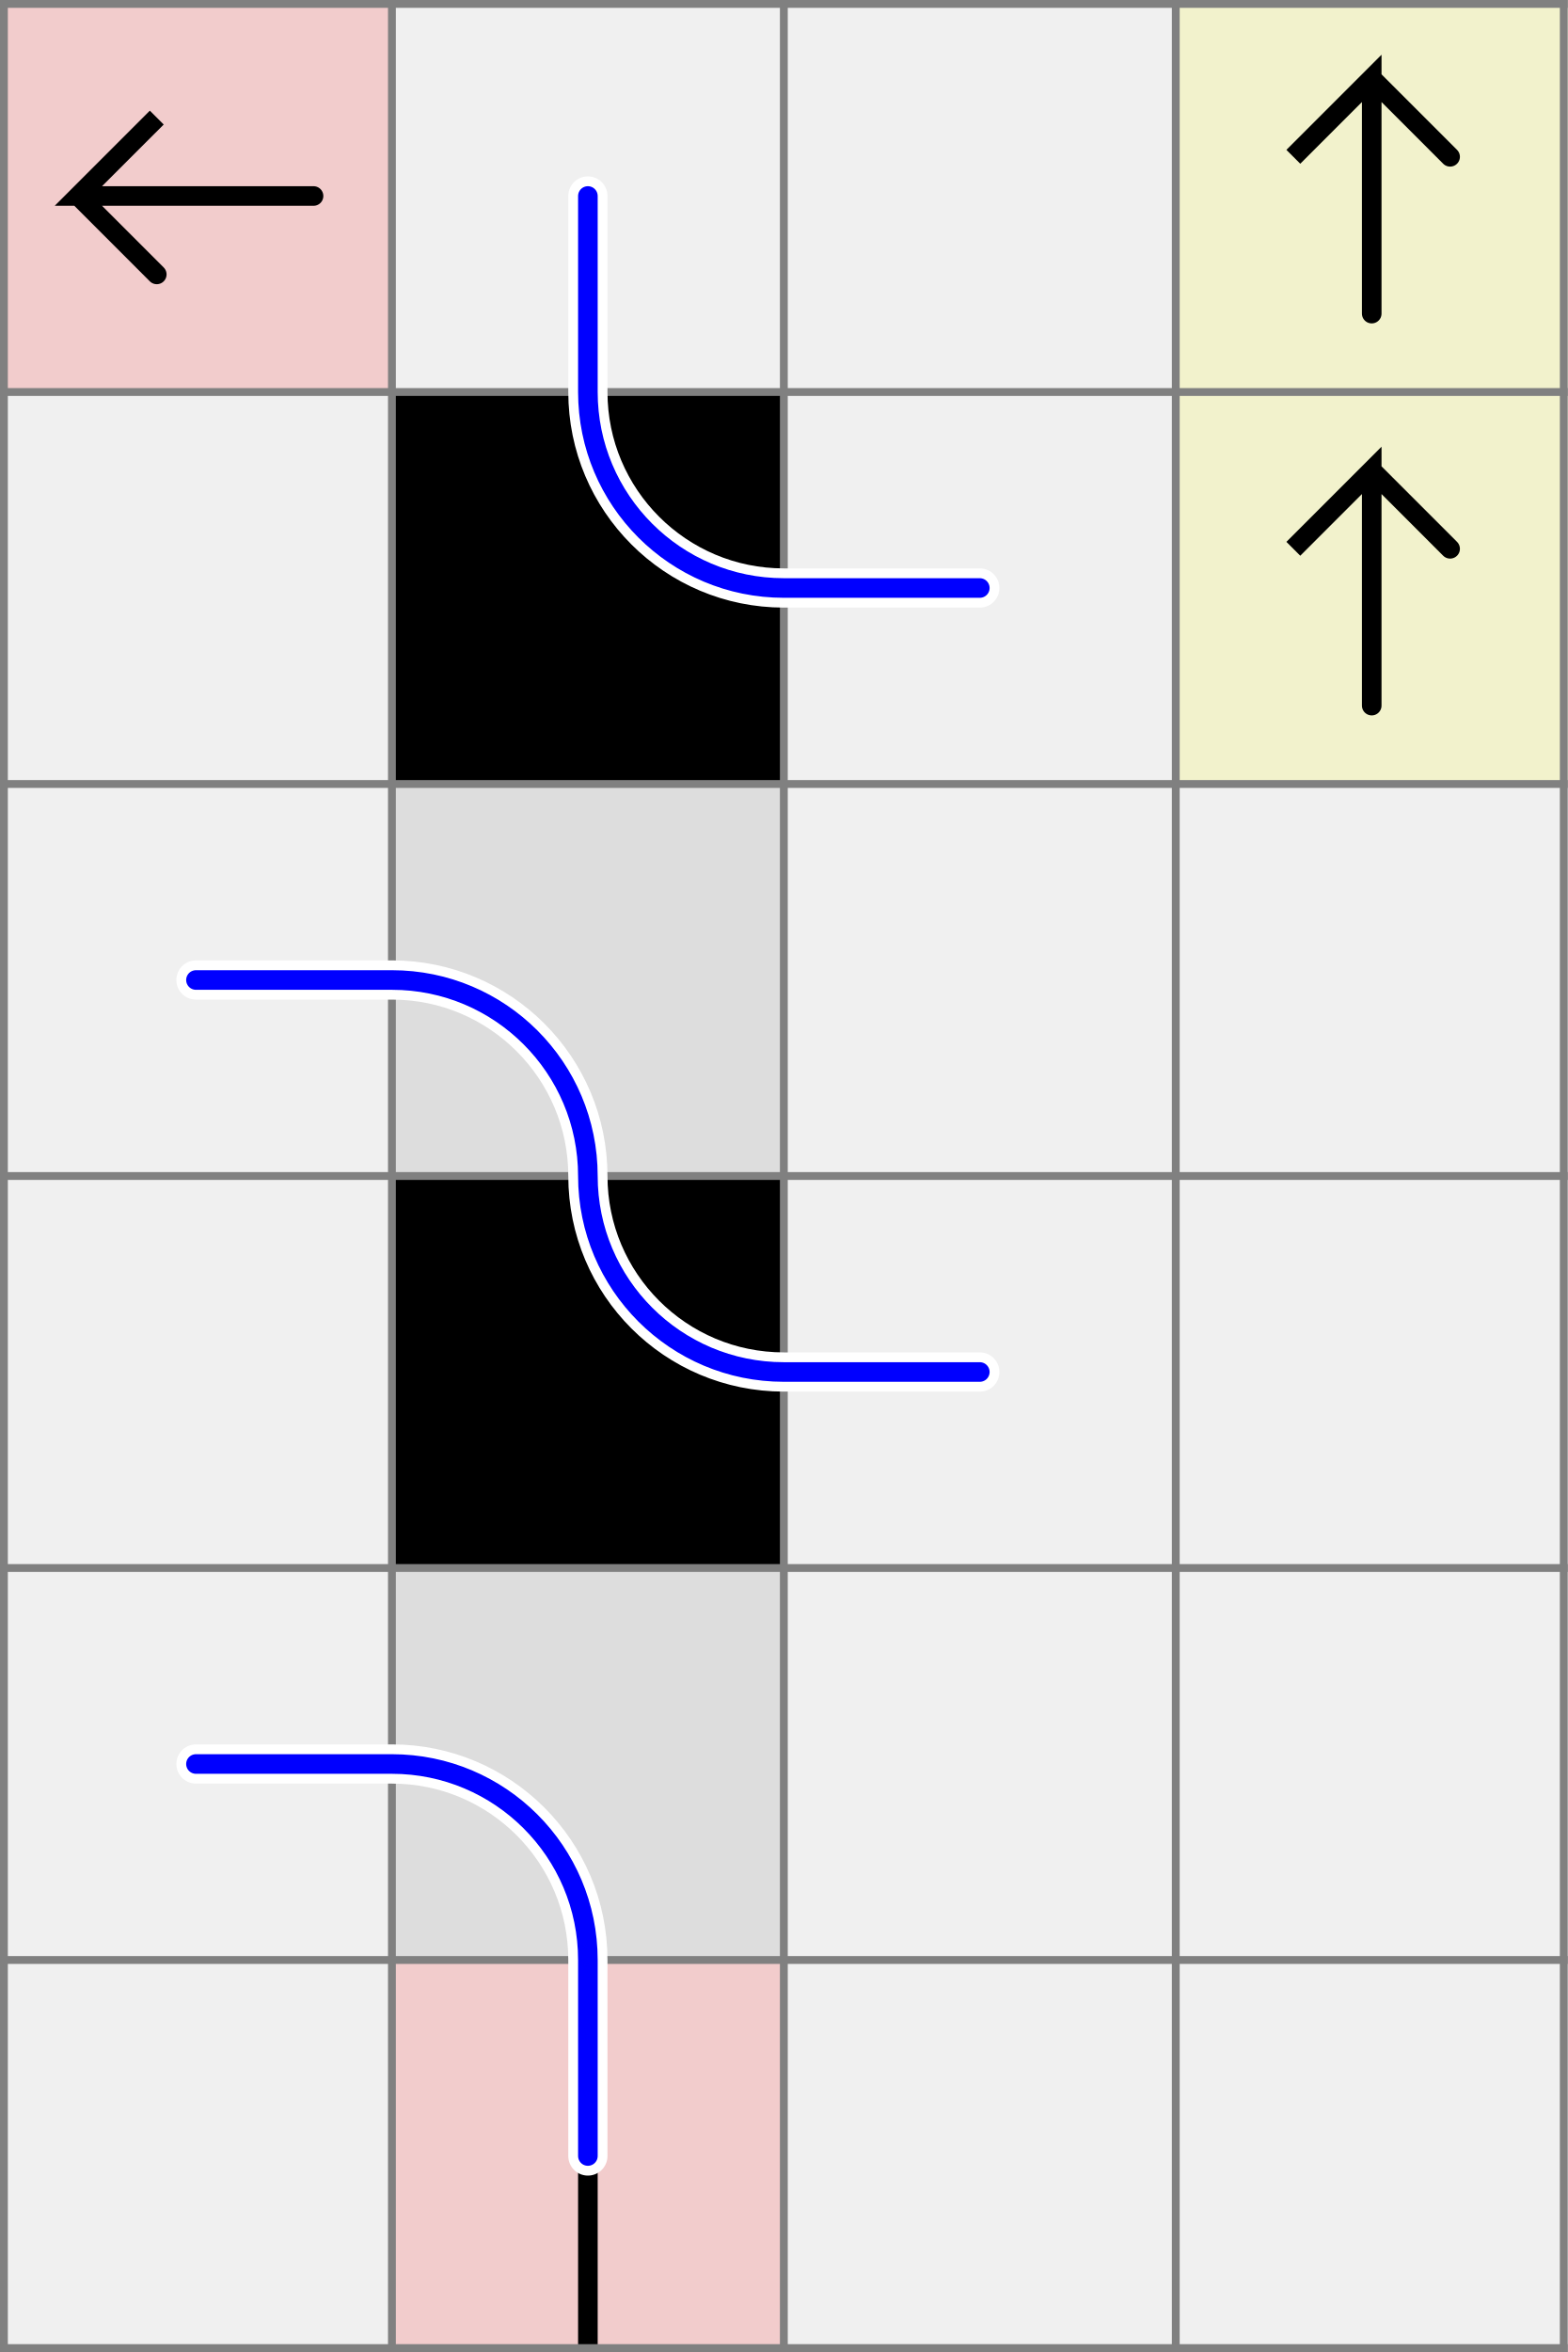
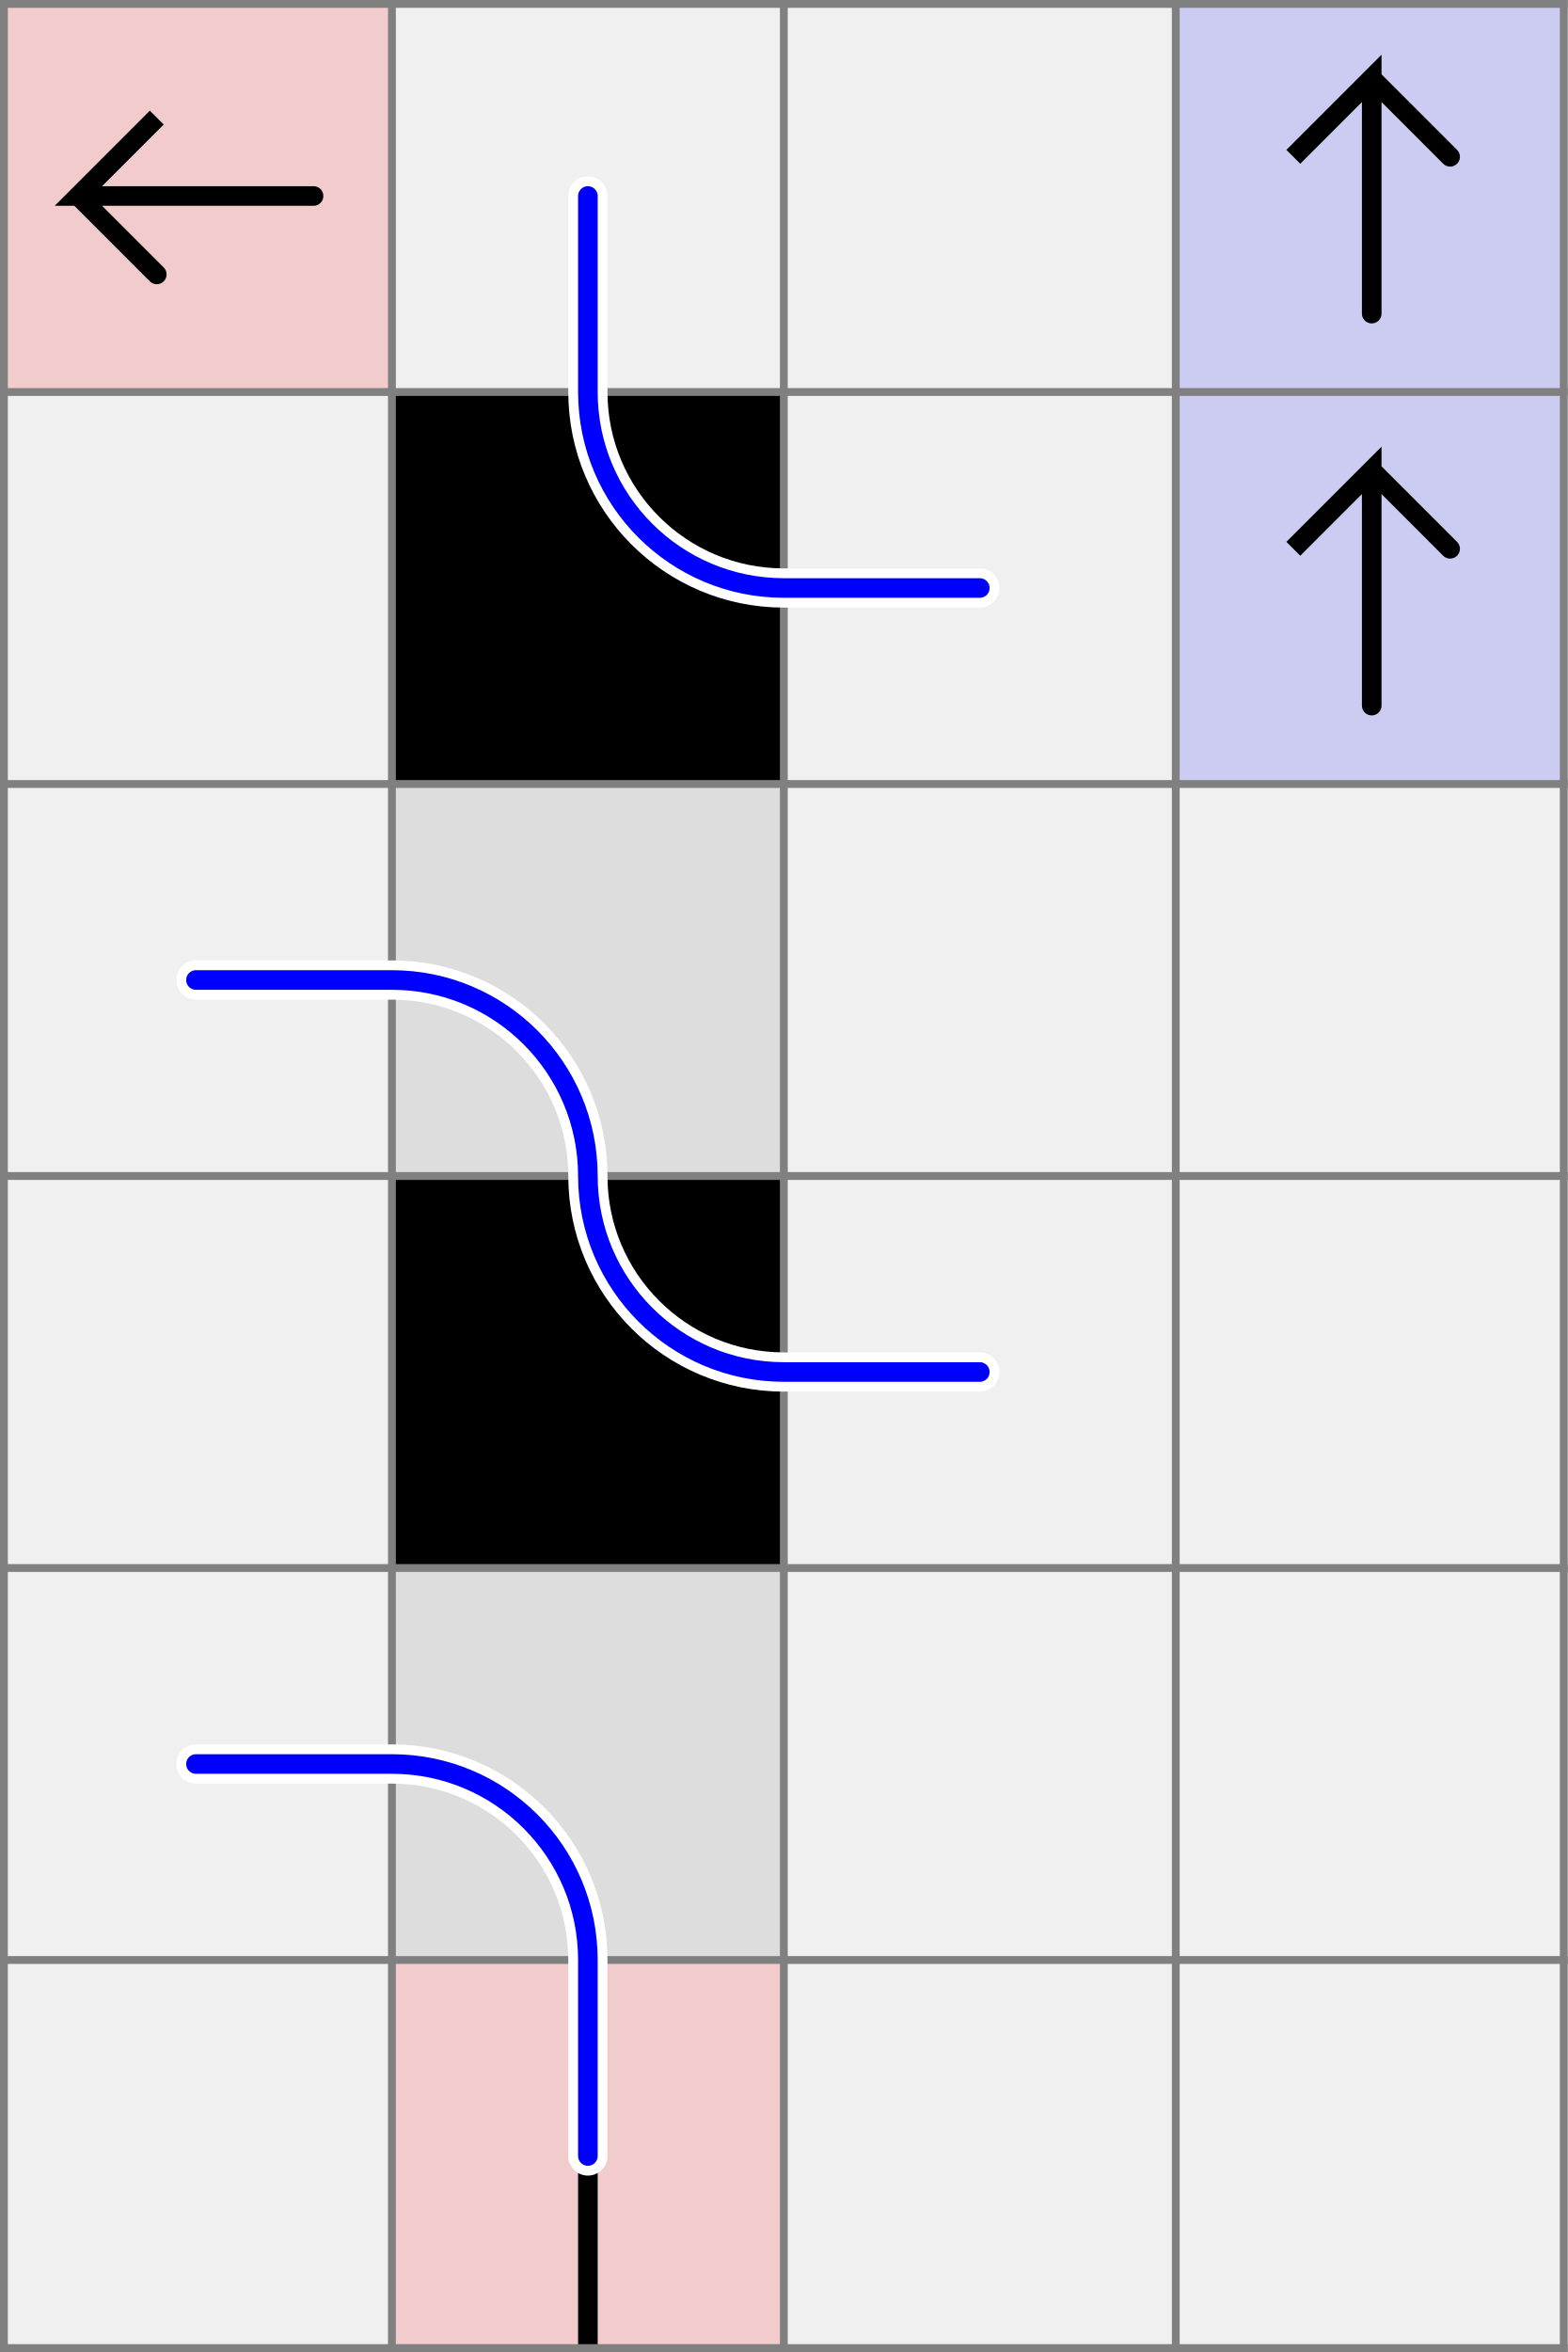
<svg xmlns="http://www.w3.org/2000/svg" viewBox="0 0 4 6">
  <style>
		svg { background-color: white; }
	</style>
  <path d="M 1 5 h 1 v 1 h -1 z" fill="#ff0000" fill-opacity="0.15" />
  <path d="M 1.5 6 v -0.5" fill="white" fill-opacity="0" stroke="black" stroke-width="0.05" stroke-linecap="round" />
  <path d="M 1 6 h 1 v 1 h -1 z" fill="#ff0000" fill-opacity="0.15" />
  <path d="M 1.5 6 v 0.5" fill="white" fill-opacity="0" stroke="black" stroke-width="0.05" stroke-linecap="round" />
  <path d="M 0 0 h 1 v 1 h -1 z" fill="#ff0000" fill-opacity="0.15" />
  <path d="M 0.8 0.5 h -0.6 l 0.2 -0.2 l -0.2 0.2 l 0.2 0.2" fill="white" fill-opacity="0" stroke="black" stroke-width="0.05" stroke-linecap="round" />
  <path d="M 1 4 h 1 v 1 h -1 z" fill="#dddddd" fill-opacity="1" />
  <path d="M 1 3 h 1 v 1 h -1 z" fill="#000000" fill-opacity="1" />
  <path d="M 1 2 h 1 v 1 h -1 z" fill="#dddddd" fill-opacity="1" />
  <path d="M 1 1 h 1 v 1 h -1 z" fill="#000000" fill-opacity="1" />
-   <path d="M 3 0 h 1 v 1 h -1 z" fill="#ffff00" fill-opacity="0.15" />
+   <path d="M 3 0 h 1 v 1 h -1 z" fill="#0000ff" fill-opacity="0.15" />
  <path d="M 3.5 0.8 v -0.6 l -0.2 0.2 l 0.2 -0.2 l 0.2 0.2" fill="white" fill-opacity="0" stroke="black" stroke-width="0.05" stroke-linecap="round" />
-   <path d="M 3 1 h 1 v 1 h -1 z" fill="#ffff00" fill-opacity="0.15" />
+   <path d="M 3 1 h 1 v 1 h -1 z" fill="#0000ff" fill-opacity="0.15" />
  <path d="M 3.5 1.8 v -0.6 l -0.2 0.2 l 0.2 -0.2 l 0.2 0.2" fill="white" fill-opacity="0" stroke="black" stroke-width="0.05" stroke-linecap="round" />
  <path fill="transparent" stroke="gray" stroke-width="0.02" d="M 0.01 0 v 6" />
  <path fill="transparent" stroke="gray" stroke-width="0.02" d="M 1 0 v 6" />
  <path fill="transparent" stroke="gray" stroke-width="0.02" d="M 2 0 v 6" />
  <path fill="transparent" stroke="gray" stroke-width="0.02" d="M 3 0 v 6" />
  <path fill="transparent" stroke="gray" stroke-width="0.02" d="M 3.99 0 v 6" />
  <path fill="transparent" stroke="gray" stroke-width="0.02" d="M 0 0.01 h 4" />
  <path fill="transparent" stroke="gray" stroke-width="0.02" d="M 0 1 h 4" />
  <path fill="transparent" stroke="gray" stroke-width="0.02" d="M 0 2 h 4" />
  <path fill="transparent" stroke="gray" stroke-width="0.02" d="M 0 3 h 4" />
  <path fill="transparent" stroke="gray" stroke-width="0.02" d="M 0 4 h 4" />
  <path fill="transparent" stroke="gray" stroke-width="0.02" d="M 0 5 h 4" />
  <path fill="transparent" stroke="gray" stroke-width="0.02" d="M 0 5.99 h 4" />
  <path d="  M 1.5 0.5  v 0.5  a 0.5 0.5 0 0 0 0.5 0.5  h 0.5" fill="white" fill-opacity="0" stroke="white" stroke-width="0.1" stroke-linecap="round" />
  <path d="  M 1.5 0.5  v 0.5  a 0.5 0.5 0 0 0 0.5 0.5  h 0.5" fill="white" fill-opacity="0" stroke="blue" stroke-width="0.05" stroke-linecap="round" />
  <path d="  M 0.5 2.5  h 0.5  a 0.5 0.5 0 0 1 0.5 0.5  a 0.5 0.5 0 0 0 0.5 0.5  h 0.5" fill="white" fill-opacity="0" stroke="white" stroke-width="0.1" stroke-linecap="round" />
  <path d="  M 0.5 2.5  h 0.5  a 0.5 0.5 0 0 1 0.5 0.5  a 0.5 0.5 0 0 0 0.5 0.5  h 0.5" fill="white" fill-opacity="0" stroke="blue" stroke-width="0.05" stroke-linecap="round" />
  <path d="  M 0.5 4.5  h 0.5  a 0.5 0.5 0 0 1 0.5 0.5  v 0.5" fill="white" fill-opacity="0" stroke="white" stroke-width="0.1" stroke-linecap="round" />
  <path d="  M 0.5 4.5  h 0.5  a 0.5 0.5 0 0 1 0.5 0.5  v 0.5" fill="white" fill-opacity="0" stroke="blue" stroke-width="0.05" stroke-linecap="round" />
</svg>
